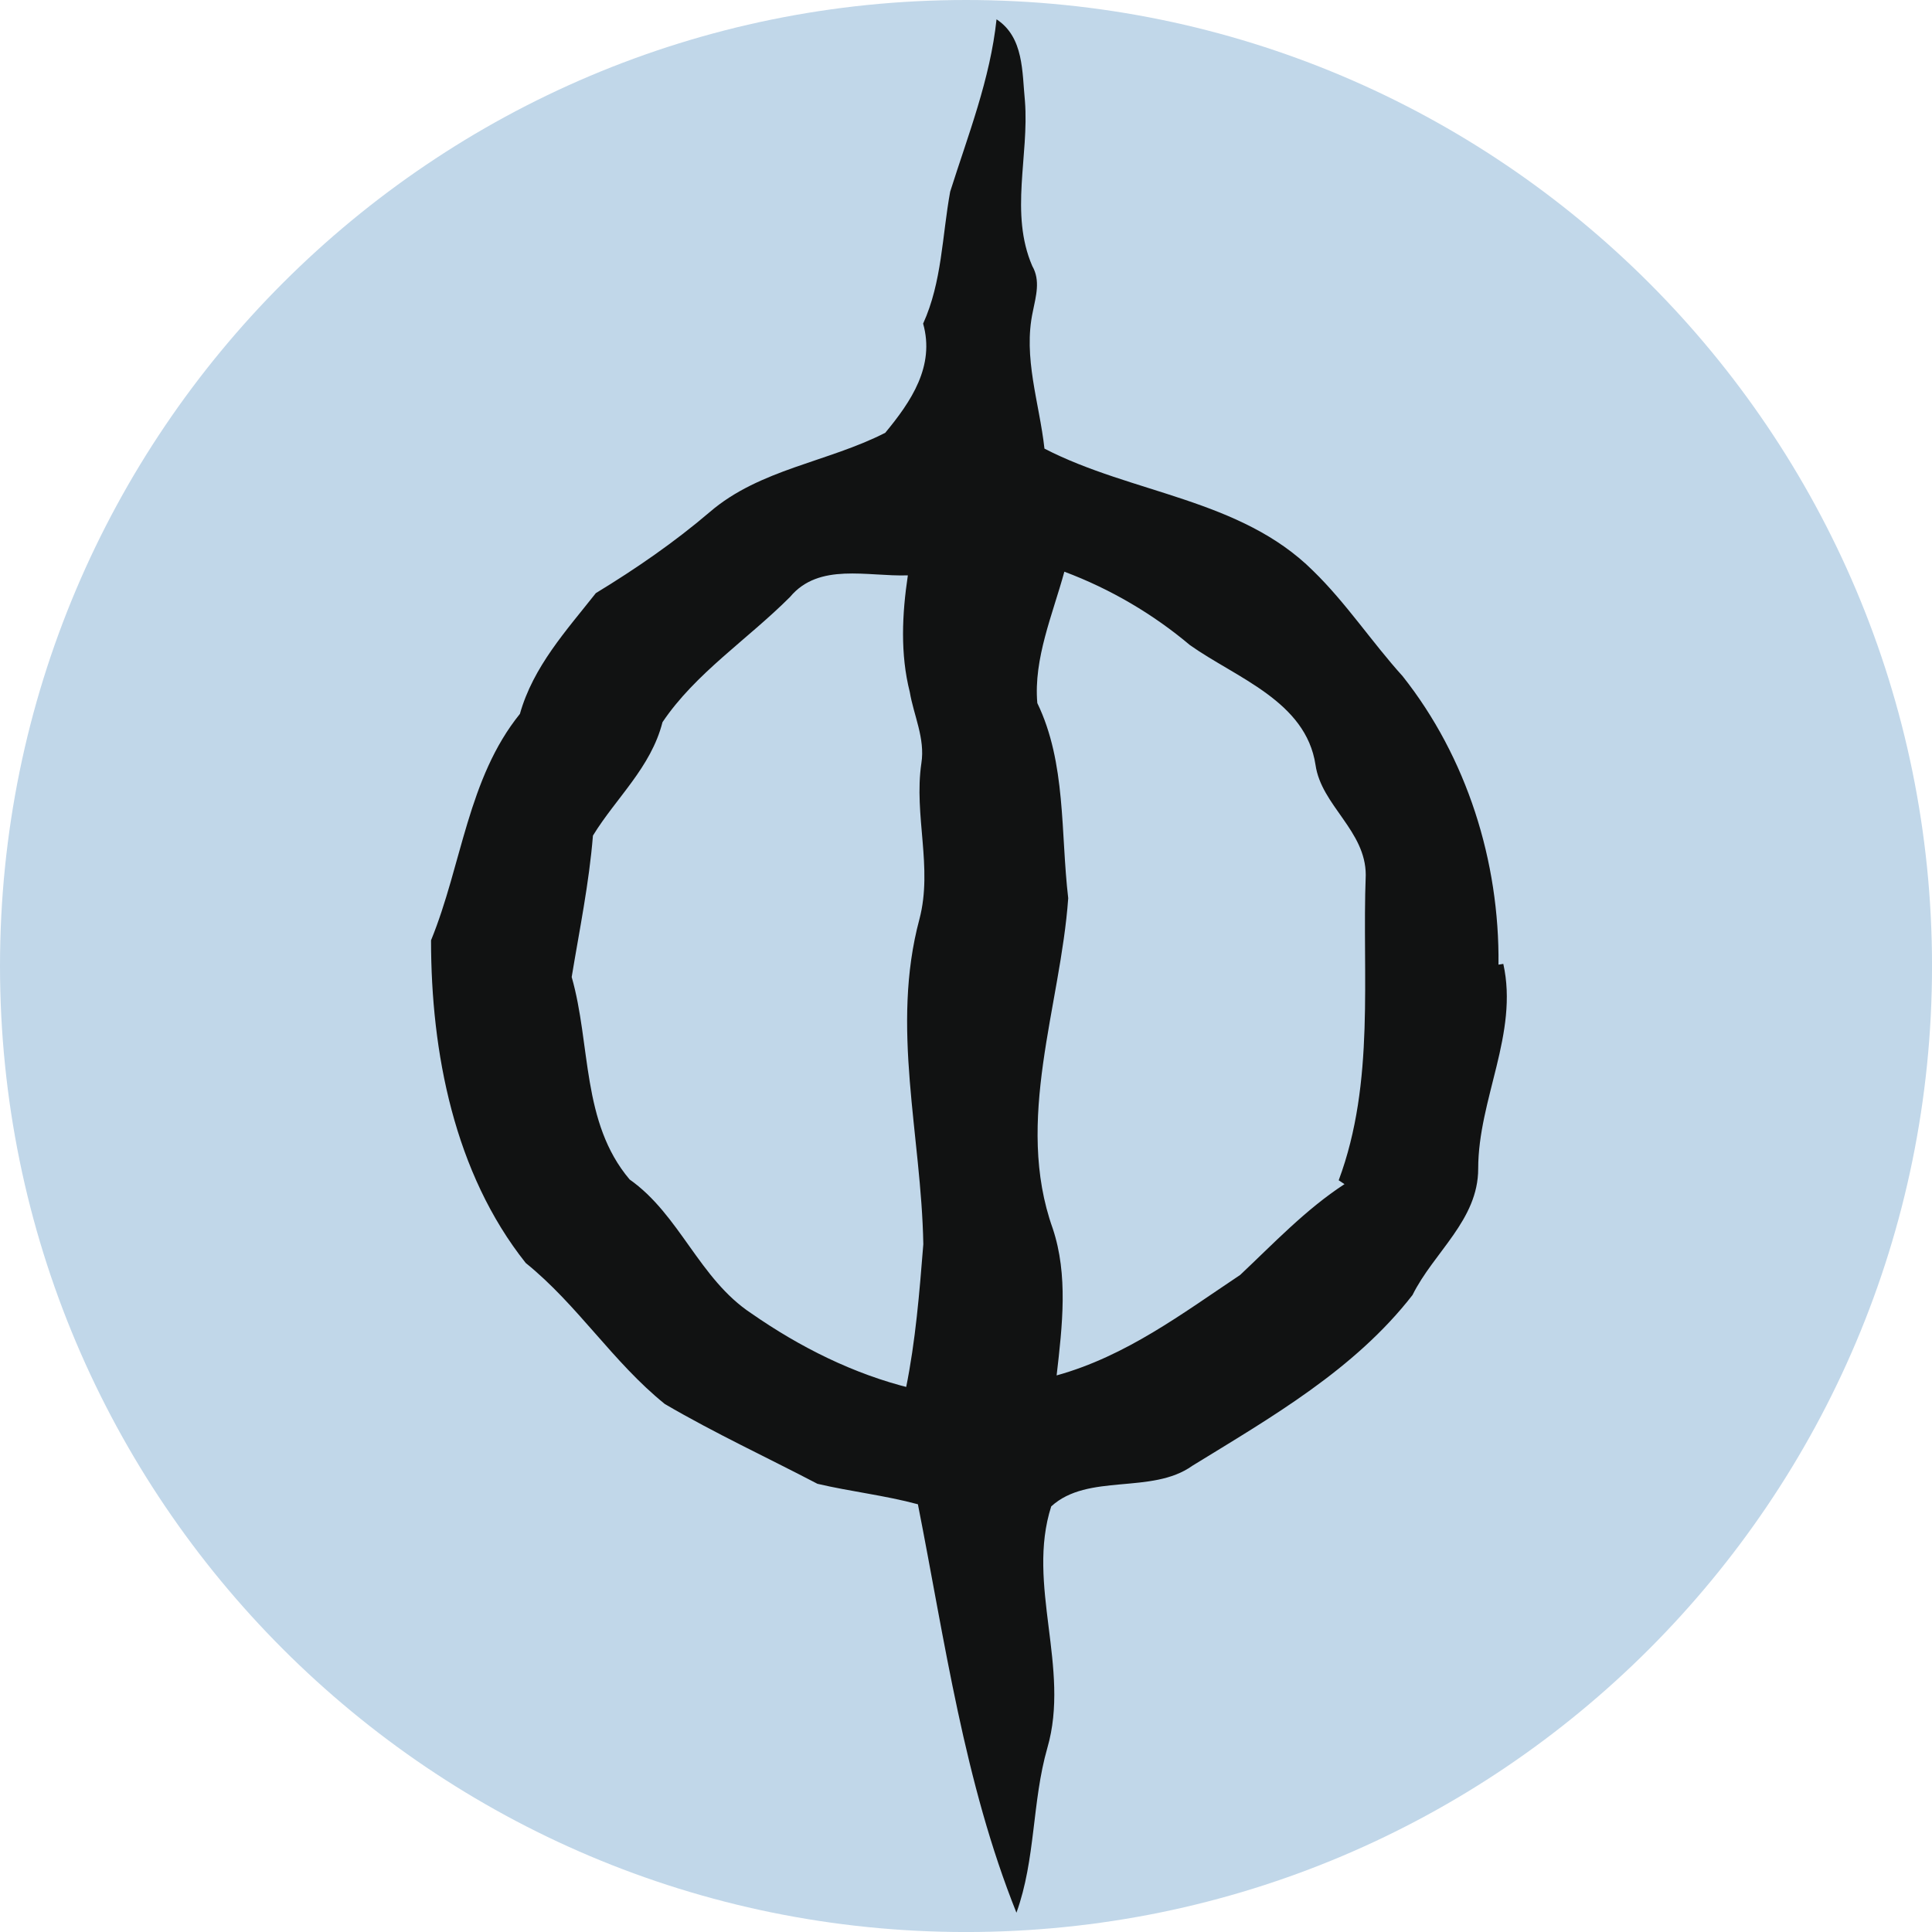
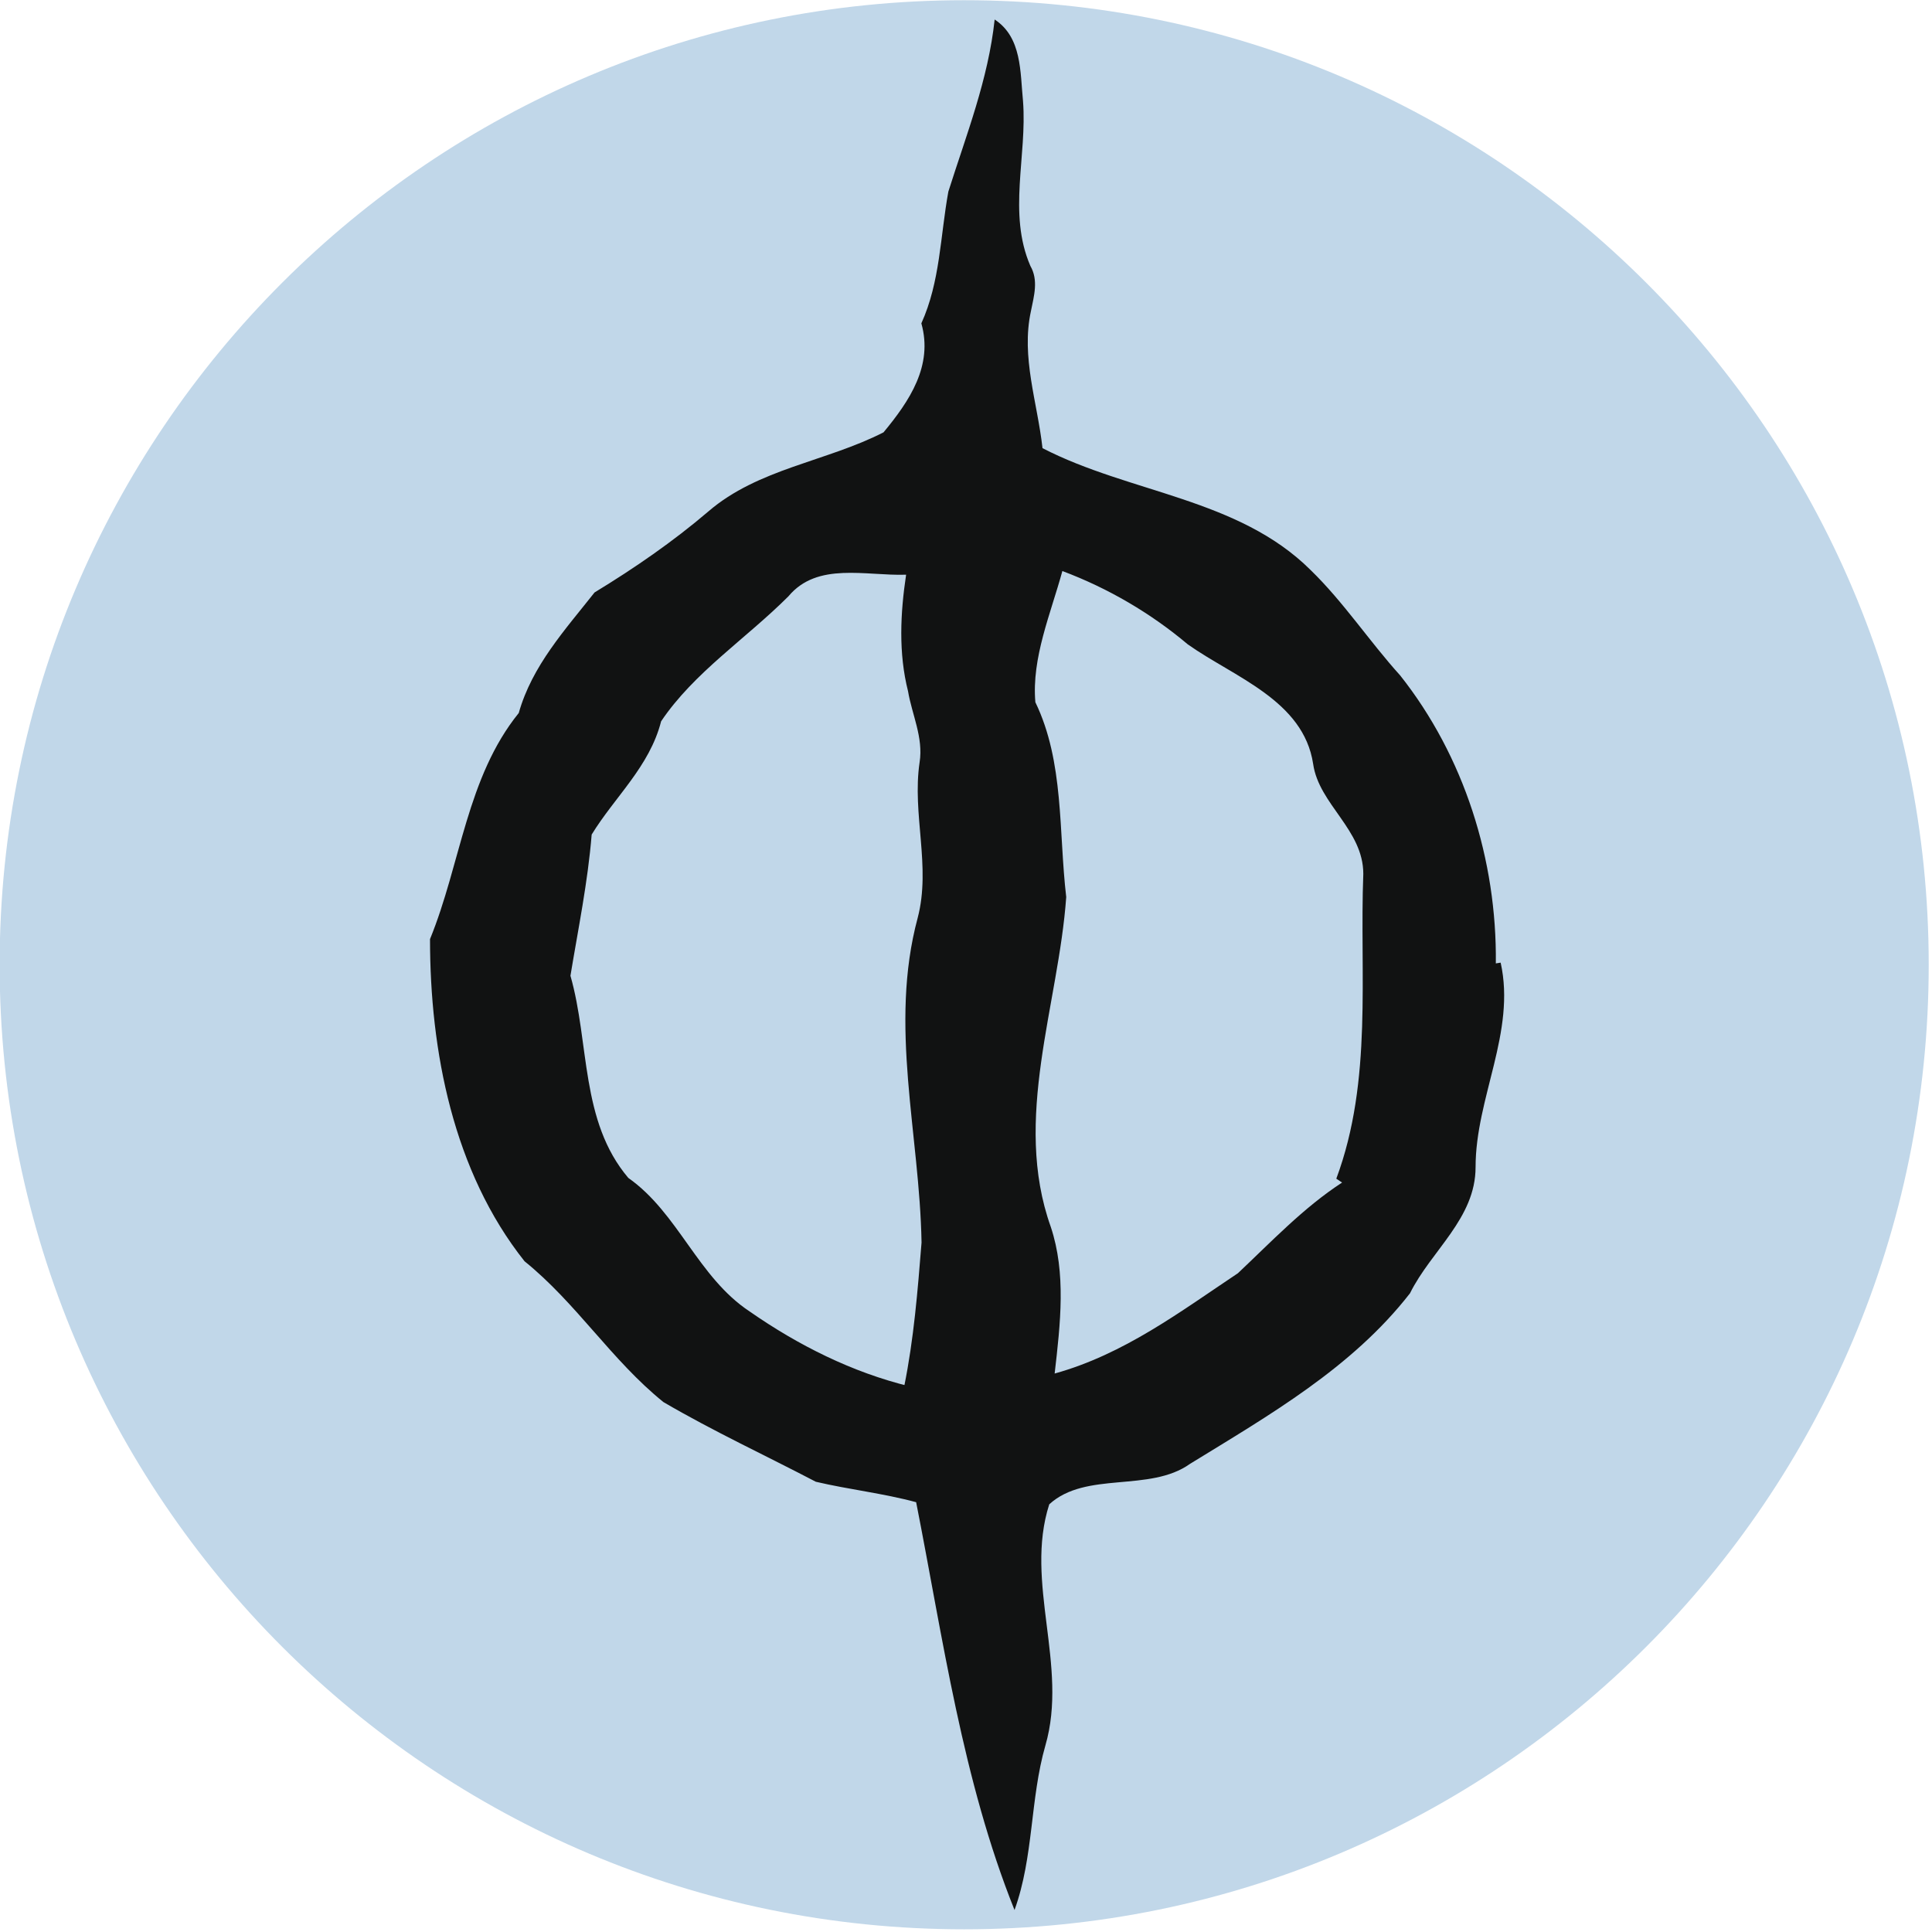
- <svg xmlns="http://www.w3.org/2000/svg" xmlns:xlink="http://www.w3.org/1999/xlink" id="svg8" version="1.1" viewBox="0 0 26.458 26.458" height="26.458mm" width="26.458mm">
-   <defs id="defs2">
-     <linearGradient gradientUnits="userSpaceOnUse" xlink:href="#a" gradientTransform="matrix(1.473339,0,0,1.579335,-1202.808,-227.626)" y2="-43.95" y1="-43.95" x2="701.51" x1="633.63" id="b" />
-     <linearGradient id="a">
-       <stop id="stop4" stop-color="red" offset="0" />
-       <stop id="stop6" stop-color="#ff0" offset=".2" />
-       <stop id="stop8" stop-color="#0f0" offset=".4" />
-       <stop id="stop10" stop-color="#0ff" offset=".6" />
-       <stop id="stop12" stop-color="#00f" offset=".8" />
-       <stop id="stop14" stop-color="#f0f" offset="1" />
-     </linearGradient>
-   </defs>
-   <g transform="translate(-88.36603,-106.5784)" id="layer1">
-     <g id="g422" transform="matrix(0.2645833,0,0,0.2645833,171.7098,51.01594)">
-       <circle style="fill:#c1d7e9" id="circle418" r="50" cy="260" cx="-265" />
-       <path style="fill:#111212" id="path420" d="m -237.44,259.93 c 0.06,-5.35 -1.64,-10.74 -4.96,-14.93 -1.6,-1.77 -2.93,-3.8 -4.64,-5.46 -3.75,-3.73 -9.37,-3.98 -13.9,-6.32 -0.26,-2.36 -1.12,-4.72 -0.6,-7.1 0.16,-0.8 0.4,-1.6 -0.03,-2.35 -1.18,-2.73 -0.16,-5.7 -0.38,-8.54 -0.15,-1.5 -0.05,-3.3 -1.47,-4.23 -0.33,3.1 -1.47,5.98 -2.4,8.92 -0.42,2.3 -0.42,4.67 -1.4,6.83 0.62,2.2 -0.62,4.03 -1.96,5.65 -2.97,1.52 -6.5,1.88 -9.08,4.1 -1.84,1.57 -3.83,2.94 -5.9,4.2 -1.53,1.94 -3.24,3.8 -3.93,6.25 -2.7,3.34 -3,7.8 -4.6,11.72 0,5.8 1.2,12.04 4.9,16.7 2.7,2.18 4.5,5.12 7.2,7.3 2.6,1.52 5.3,2.77 7.9,4.13 1.7,0.4 3.5,0.6 5.2,1.06 1.4,7.1 2.4,14.4 5.1,21.14 1,-2.77 0.8,-5.74 1.6,-8.53 1.2,-4.14 -1.1,-8.45 0.2,-12.5 1.9,-1.74 5.2,-0.6 7.3,-2.1 4.1,-2.52 8.4,-4.98 11.4,-8.84 1.1,-2.22 3.4,-3.88 3.4,-6.54 0,-3.6 2.1,-7 1.3,-10.6 z m -30.37,21.93 c -3,-0.73 -5.8,-2.14 -8.3,-3.88 -2.7,-1.78 -3.7,-5.1 -6.3,-6.93 -2.5,-2.95 -2,-6.98 -3,-10.48 0.4,-2.43 0.9,-4.85 1.1,-7.32 1.2,-1.96 3,-3.52 3.6,-5.87 1.7,-2.53 4.4,-4.28 6.6,-6.48 1.5,-1.8 4,-1.05 6.1,-1.12 -0.3,2 -0.4,4.07 0.1,6.04 0.2,1.2 0.8,2.4 0.6,3.68 -0.4,2.7 0.6,5.4 -0.1,8.07 -1.5,5.58 0.1,11.2 0.2,16.83 -0.2,2.5 -0.4,5 -0.9,7.46 z m 22.4,-10.57 c -2,1.3 -3.7,3.1 -5.4,4.7 -3,2 -5.9,4.2 -9.5,5.2 0.3,-2.6 0.6,-5.2 -0.2,-7.6 -2,-5.6 0.4,-11.5 0.8,-17.1 -0.4,-3.4 -0.1,-7 -1.6,-10.1 -0.2,-2.3 0.8,-4.6 1.4,-6.8 2.4,0.9 4.6,2.2 6.5,3.8 2.4,1.7 6,2.9 6.5,6.2 0.3,2.1 2.6,3.4 2.6,5.7 -0.2,5.2 0.5,10.7 -1.4,15.8 z" />
-     </g>
+ <svg xmlns="http://www.w3.org/2000/svg" viewBox="0 0 26.5 26.5">
+   <g transform="translate(83.344 -55.563) scale(.2646)">
+     <circle cx="-265" cy="260" r="50" fill="#c1d7e9" />
+     <path fill="#111212" d="m -237.44,259.93 c 0.06,-5.35 -1.64,-10.74 -4.96,-14.93 -1.6,-1.77 -2.93,-3.8 -4.64,-5.46 -3.75,-3.73 -9.37,-3.98 -13.9,-6.32 -0.26,-2.36 -1.12,-4.72 -0.6,-7.1 0.16,-0.8 0.4,-1.6 -0.03,-2.35 -1.18,-2.73 -0.16,-5.7 -0.38,-8.54 -0.15,-1.5 -0.05,-3.3 -1.47,-4.23 -0.33,3.1 -1.47,5.98 -2.4,8.92 -0.42,2.3 -0.42,4.67 -1.4,6.83 0.62,2.2 -0.62,4.03 -1.96,5.65 -2.97,1.52 -6.5,1.88 -9.08,4.1 -1.84,1.57 -3.83,2.94 -5.9,4.2 -1.53,1.94 -3.24,3.8 -3.93,6.25 -2.7,3.34 -3,7.8 -4.6,11.72 0,5.8 1.2,12.04 4.9,16.7 2.7,2.18 4.5,5.12 7.2,7.3 2.6,1.52 5.3,2.77 7.9,4.13 1.7,0.4 3.5,0.6 5.2,1.06 1.4,7.1 2.4,14.4 5.1,21.14 1,-2.77 0.8,-5.74 1.6,-8.53 1.2,-4.14 -1.1,-8.45 0.2,-12.5 1.9,-1.74 5.2,-0.6 7.3,-2.1 4.1,-2.52 8.4,-4.98 11.4,-8.84 1.1,-2.22 3.4,-3.88 3.4,-6.54 0,-3.6 2.1,-7 1.3,-10.6 z m -30.37,21.93 c -3,-0.73 -5.8,-2.14 -8.3,-3.88 -2.7,-1.78 -3.7,-5.1 -6.3,-6.93 -2.5,-2.95 -2,-6.98 -3,-10.48 0.4,-2.43 0.9,-4.85 1.1,-7.32 1.2,-1.96 3,-3.52 3.6,-5.87 1.7,-2.53 4.4,-4.28 6.6,-6.48 1.5,-1.8 4,-1.05 6.1,-1.12 -0.3,2 -0.4,4.07 0.1,6.04 0.2,1.2 0.8,2.4 0.6,3.68 -0.4,2.7 0.6,5.4 -0.1,8.07 -1.5,5.58 0.1,11.2 0.2,16.83 -0.2,2.5 -0.4,5 -0.9,7.46 z m 22.4,-10.57 c -2,1.3 -3.7,3.1 -5.4,4.7 -3,2 -5.9,4.2 -9.5,5.2 0.3,-2.6 0.6,-5.2 -0.2,-7.6 -2,-5.6 0.4,-11.5 0.8,-17.1 -0.4,-3.4 -0.1,-7 -1.6,-10.1 -0.2,-2.3 0.8,-4.6 1.4,-6.8 2.4,0.9 4.6,2.2 6.5,3.8 2.4,1.7 6,2.9 6.5,6.2 0.3,2.1 2.6,3.4 2.6,5.7 -0.2,5.2 0.5,10.7 -1.4,15.8 z" />
  </g>
</svg>
